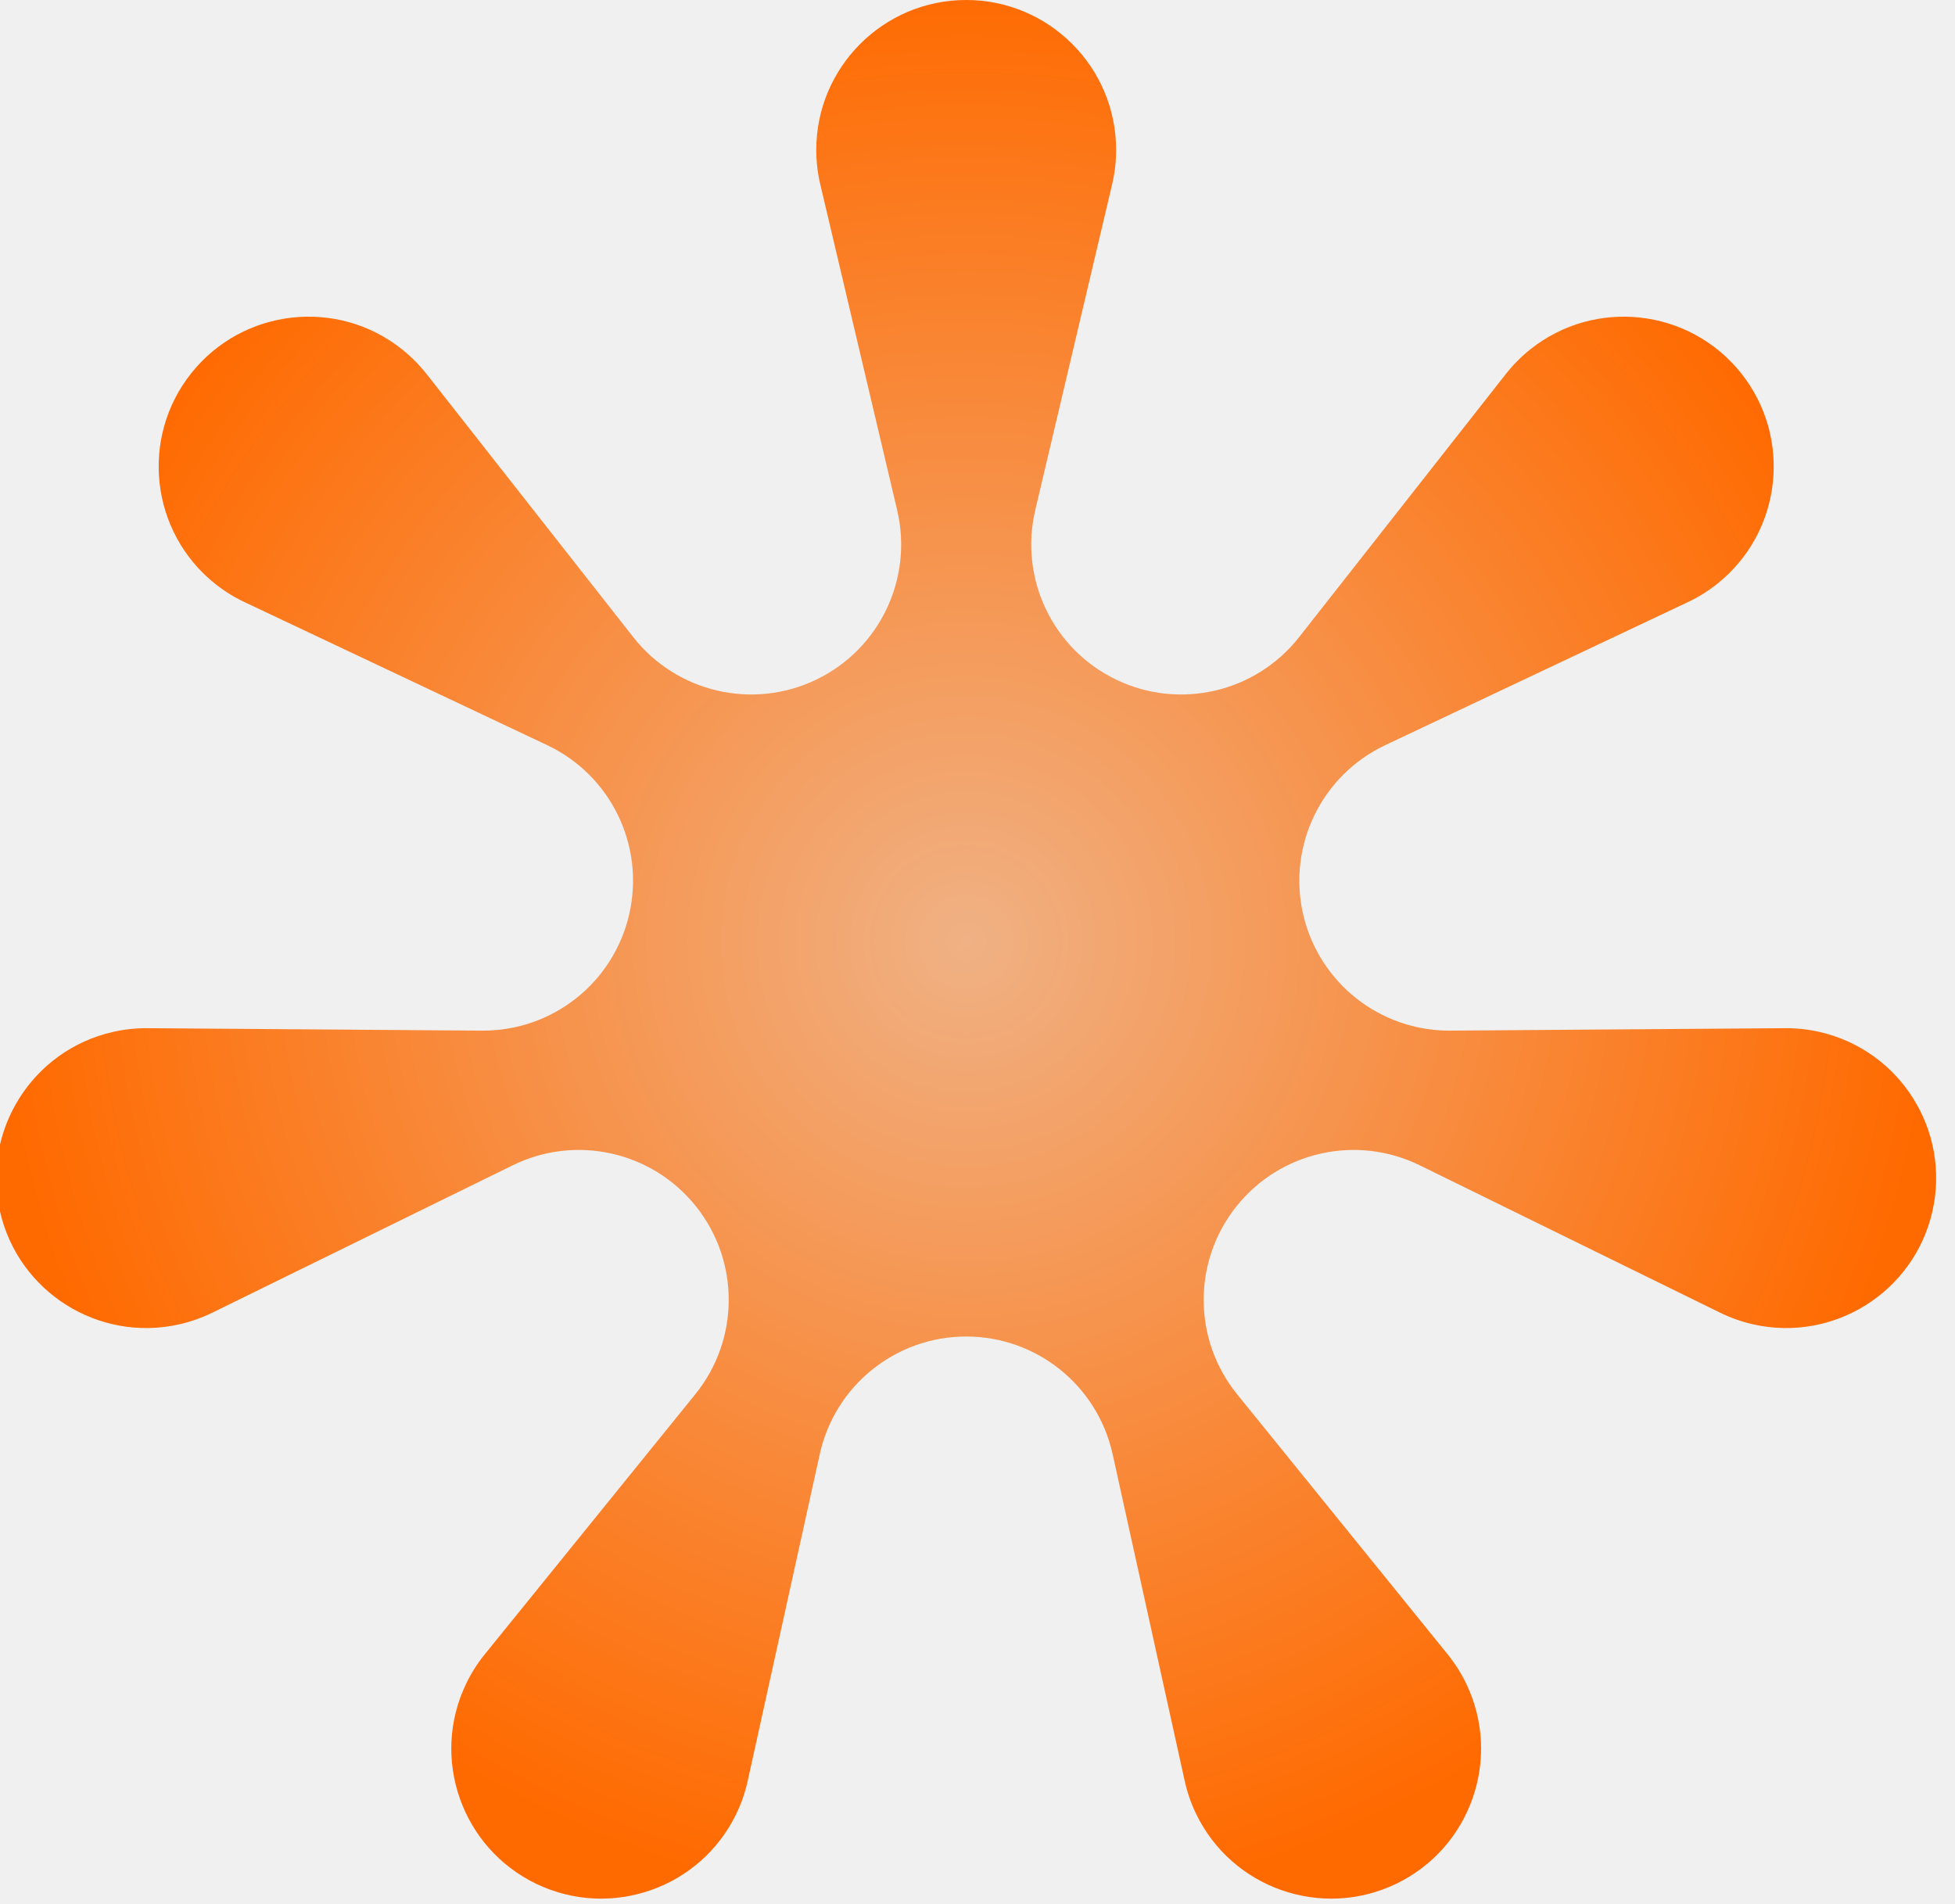
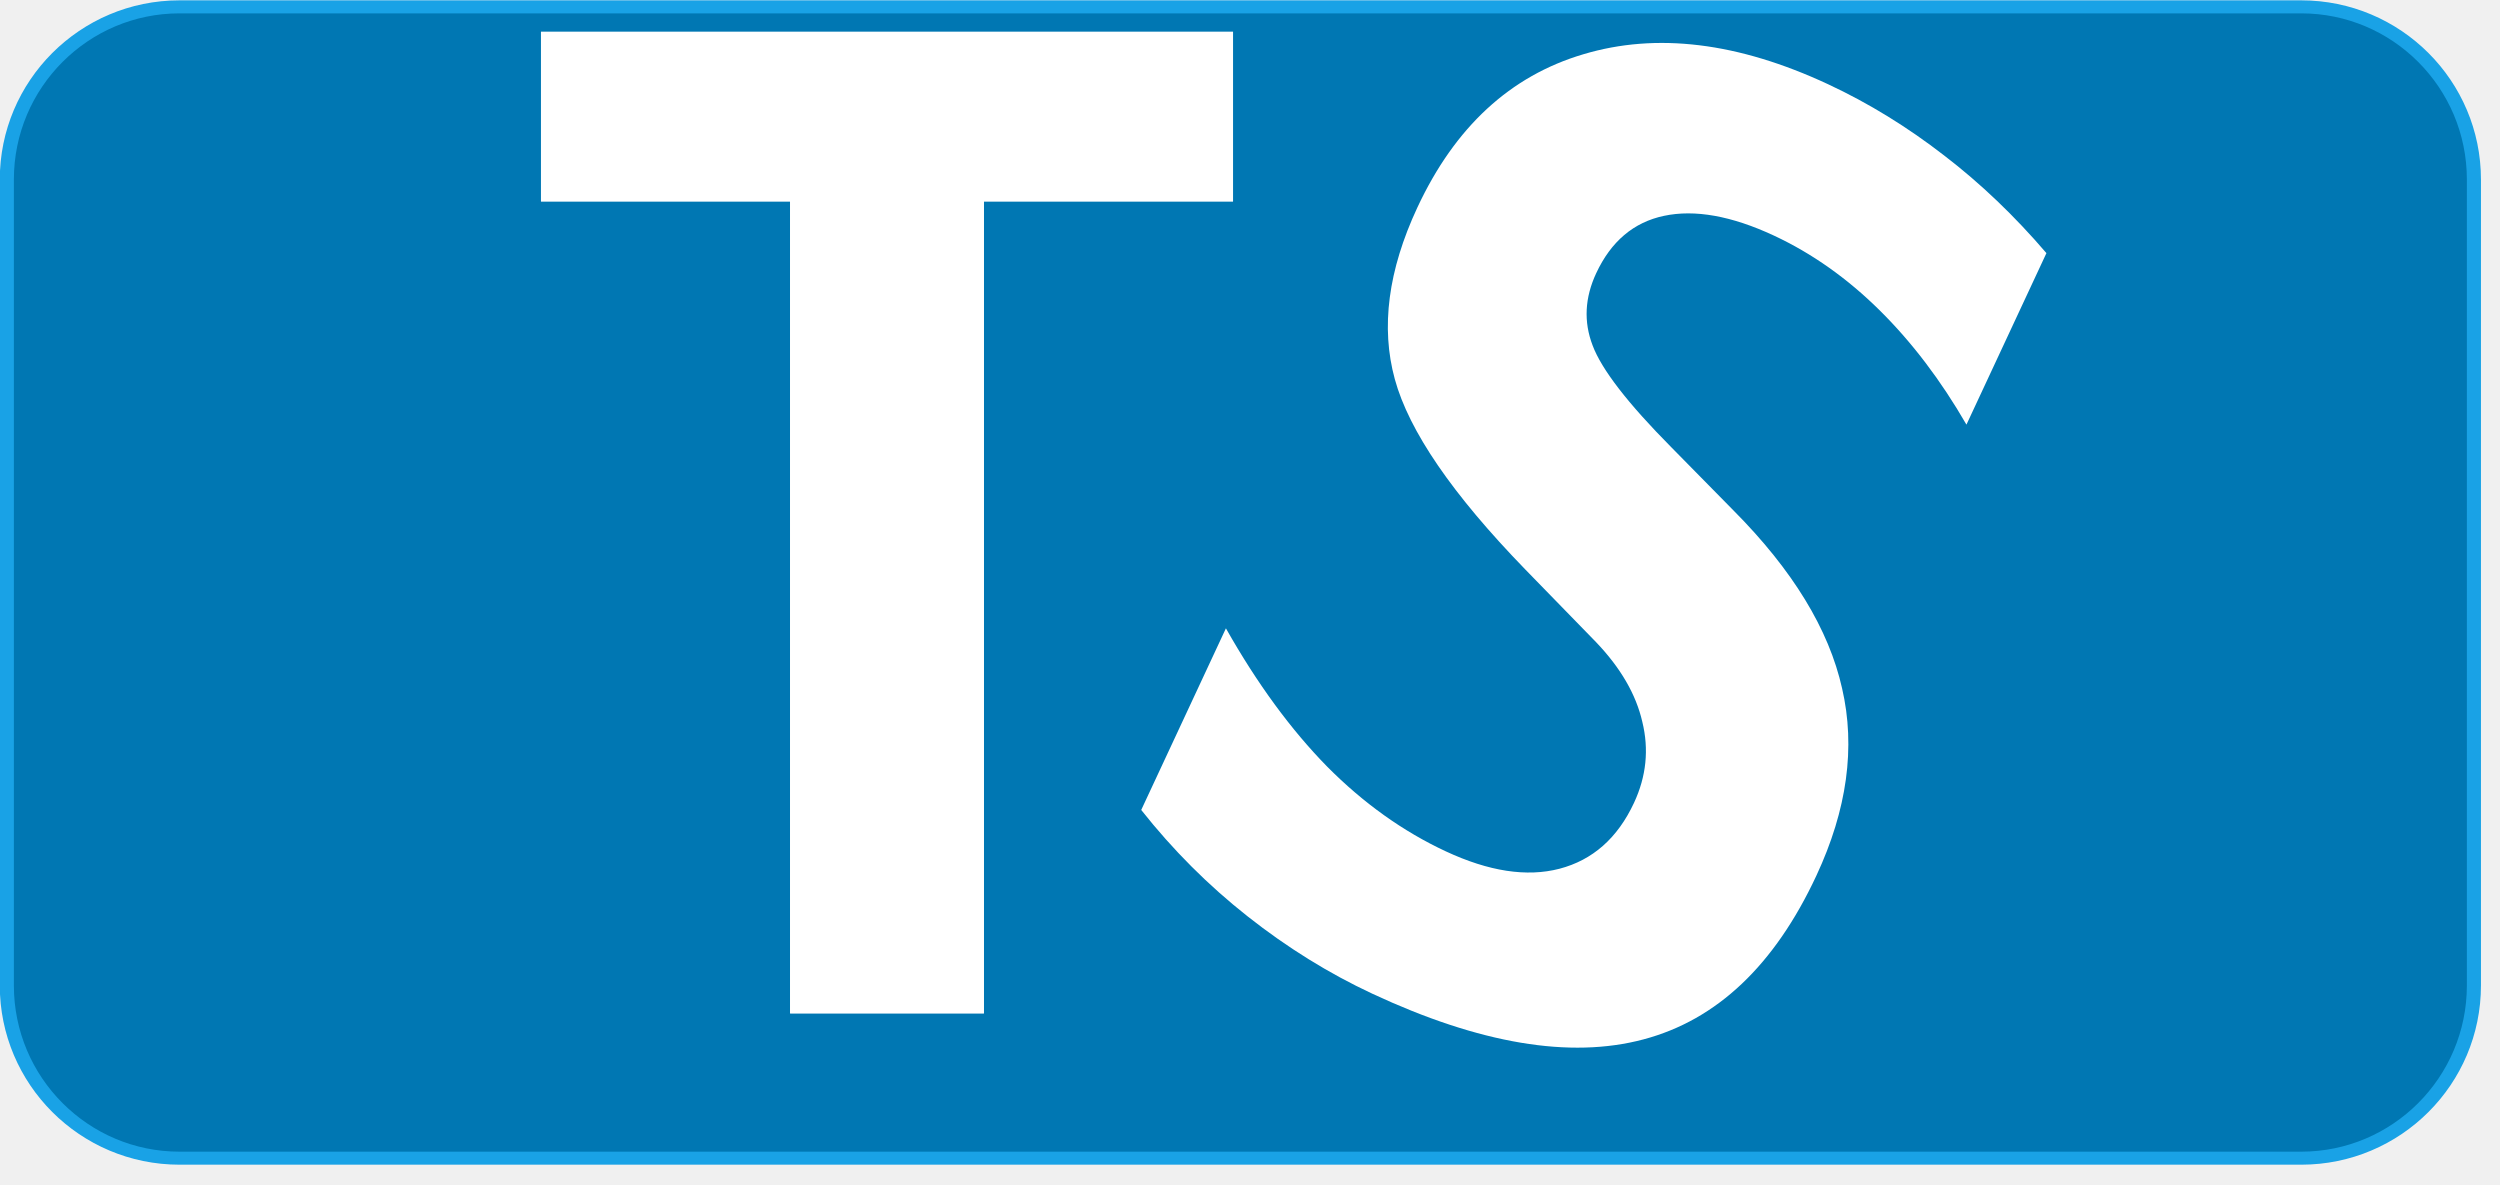
- <svg xmlns="http://www.w3.org/2000/svg" width="100%" height="100%" viewBox="0 0 38 37" version="1.1" xml:space="preserve" style="fill-rule:evenodd;clip-rule:evenodd;stroke-linejoin:round;stroke-miterlimit:1.414;">
-   <g transform="matrix(1,0,0,1,-170,-28.0721)">
-     <g transform="matrix(1,0,0,2.34915,0,0)">
-       <g transform="matrix(0.695644,0,0,0.296126,51.2575,4.8478)">
-         <path d="M193.614,29.135C193.539,28.82 193.502,28.497 193.502,28.173C193.502,25.861 195.379,23.983 197.691,23.983C200.004,23.983 201.881,25.861 201.881,28.173C201.881,28.497 201.843,28.82 201.769,29.135L199.621,38.238C199.17,40.152 200.109,42.122 201.881,42.975C203.652,43.828 205.779,43.334 206.993,41.788L212.771,34.433C212.971,34.179 213.2,33.948 213.453,33.746C215.261,32.304 217.899,32.602 219.341,34.409C220.783,36.217 220.486,38.855 218.678,40.297C218.425,40.499 218.149,40.671 217.856,40.809L209.4,44.806C207.622,45.646 206.668,47.609 207.105,49.526C207.543,51.443 209.254,52.798 211.22,52.783L220.573,52.715C220.897,52.712 221.22,52.748 221.536,52.82C223.79,53.334 225.203,55.582 224.688,57.836C224.174,60.091 221.926,61.503 219.671,60.989C219.356,60.917 219.049,60.808 218.758,60.666L210.362,56.546C208.596,55.68 206.467,56.158 205.241,57.695C204.015,59.232 204.023,61.415 205.26,62.943L211.145,70.213C211.348,70.465 211.522,70.739 211.663,71.031C212.666,73.114 211.789,75.62 209.706,76.624C207.623,77.627 205.117,76.75 204.114,74.667C203.973,74.375 203.867,74.068 203.797,73.751L201.783,64.618C201.359,62.698 199.657,61.331 197.691,61.331C195.725,61.331 194.023,62.698 193.6,64.618L191.586,73.751C191.516,74.068 191.41,74.375 191.269,74.667C190.266,76.75 187.76,77.627 185.676,76.624C183.593,75.62 182.716,73.114 183.72,71.031C183.86,70.739 184.034,70.465 184.238,70.213L190.123,62.943C191.36,61.415 191.368,59.232 190.142,57.695C188.916,56.158 186.786,55.68 185.021,56.546L176.624,60.666C176.333,60.808 176.027,60.917 175.711,60.989C173.457,61.503 171.209,60.091 170.694,57.836C170.18,55.582 171.592,53.334 173.847,52.82C174.162,52.748 174.486,52.712 174.809,52.715L184.162,52.783C186.128,52.798 187.84,51.443 188.277,49.526C188.715,47.609 187.761,45.646 185.983,44.806L177.527,40.809C177.234,40.671 176.958,40.499 176.705,40.297C174.897,38.855 174.6,36.217 176.041,34.409C177.483,32.602 180.121,32.304 181.929,33.746C182.182,33.948 182.411,34.179 182.612,34.433L188.389,41.788C189.604,43.334 191.73,43.828 193.502,42.975C195.273,42.122 196.213,40.152 195.762,38.238L193.614,29.135Z" style="fill:url(#_Radial1);" />
+ <svg xmlns="http://www.w3.org/2000/svg" width="100%" height="100%" viewBox="0 0 76 36" version="1.1" xml:space="preserve" style="fill-rule:evenodd;clip-rule:evenodd;stroke-linecap:round;stroke-linejoin:round;stroke-miterlimit:1.5;">
+   <g transform="matrix(1,0,0,1,-162.38,-28.4425)">
+     <g transform="matrix(1,0,0,3.43245,0,0)">
+       <g transform="matrix(1.15736,0,0,0.311697,-31.4865,-0.939623)">
+         <path d="M232.489,34.701C232.489,31.993 230.457,29.794 227.953,29.794L172.223,29.794C169.719,29.794 167.687,31.993 167.687,34.701L167.687,57.601C167.687,60.309 169.719,62.508 172.223,62.508L227.953,62.508C230.457,62.508 232.489,60.309 232.489,57.601L232.489,34.701Z" style="fill:rgb(0,119,179);stroke:rgb(25,162,230);stroke-width:0.37px;" />
+       </g>
+       <g transform="matrix(1,0,0,1,78.9398,1.90917)">
+         <g>
+           <g transform="matrix(1.20866,0,0,0.352127,-19.762,-4.85398)">
+             <text x="97.508px" y="57.383px" style="font-family:'Consolas-Bold', 'Consolas', monospace;font-weight:700;font-size:33.857px;fill:white;">T</text>
+           </g>
+           <g transform="matrix(1.20866,0,0,0.352127,-19.762,-4.85398)">
+             <text x="97.508px" y="57.383px" style="font-family:'Consolas-Bold', 'Consolas', monospace;font-weight:700;font-size:33.857px;fill:white;">T</text>
+           </g>
+           <g transform="matrix(1.094,0.148623,-0.510141,0.318723,-60.0824,4.06485)">
+             <text x="142.973px" y="-36.699px" style="font-family:'Consolas-Bold', 'Consolas', monospace;font-weight:700;font-size:33.857px;fill:white;">S</text>
+           </g>
+         </g>
      </g>
    </g>
  </g>
-   <defs>
-     <radialGradient id="_Radial1" cx="0" cy="0" r="1" gradientUnits="userSpaceOnUse" gradientTransform="matrix(26.997,0,0,26.997,197.691,50.3034)">
-       <stop offset="0" style="stop-color:rgb(240,177,132);stop-opacity:1" />
-       <stop offset="1" style="stop-color:rgb(255,106,0);stop-opacity:1" />
-     </radialGradient>
-   </defs>
</svg>
